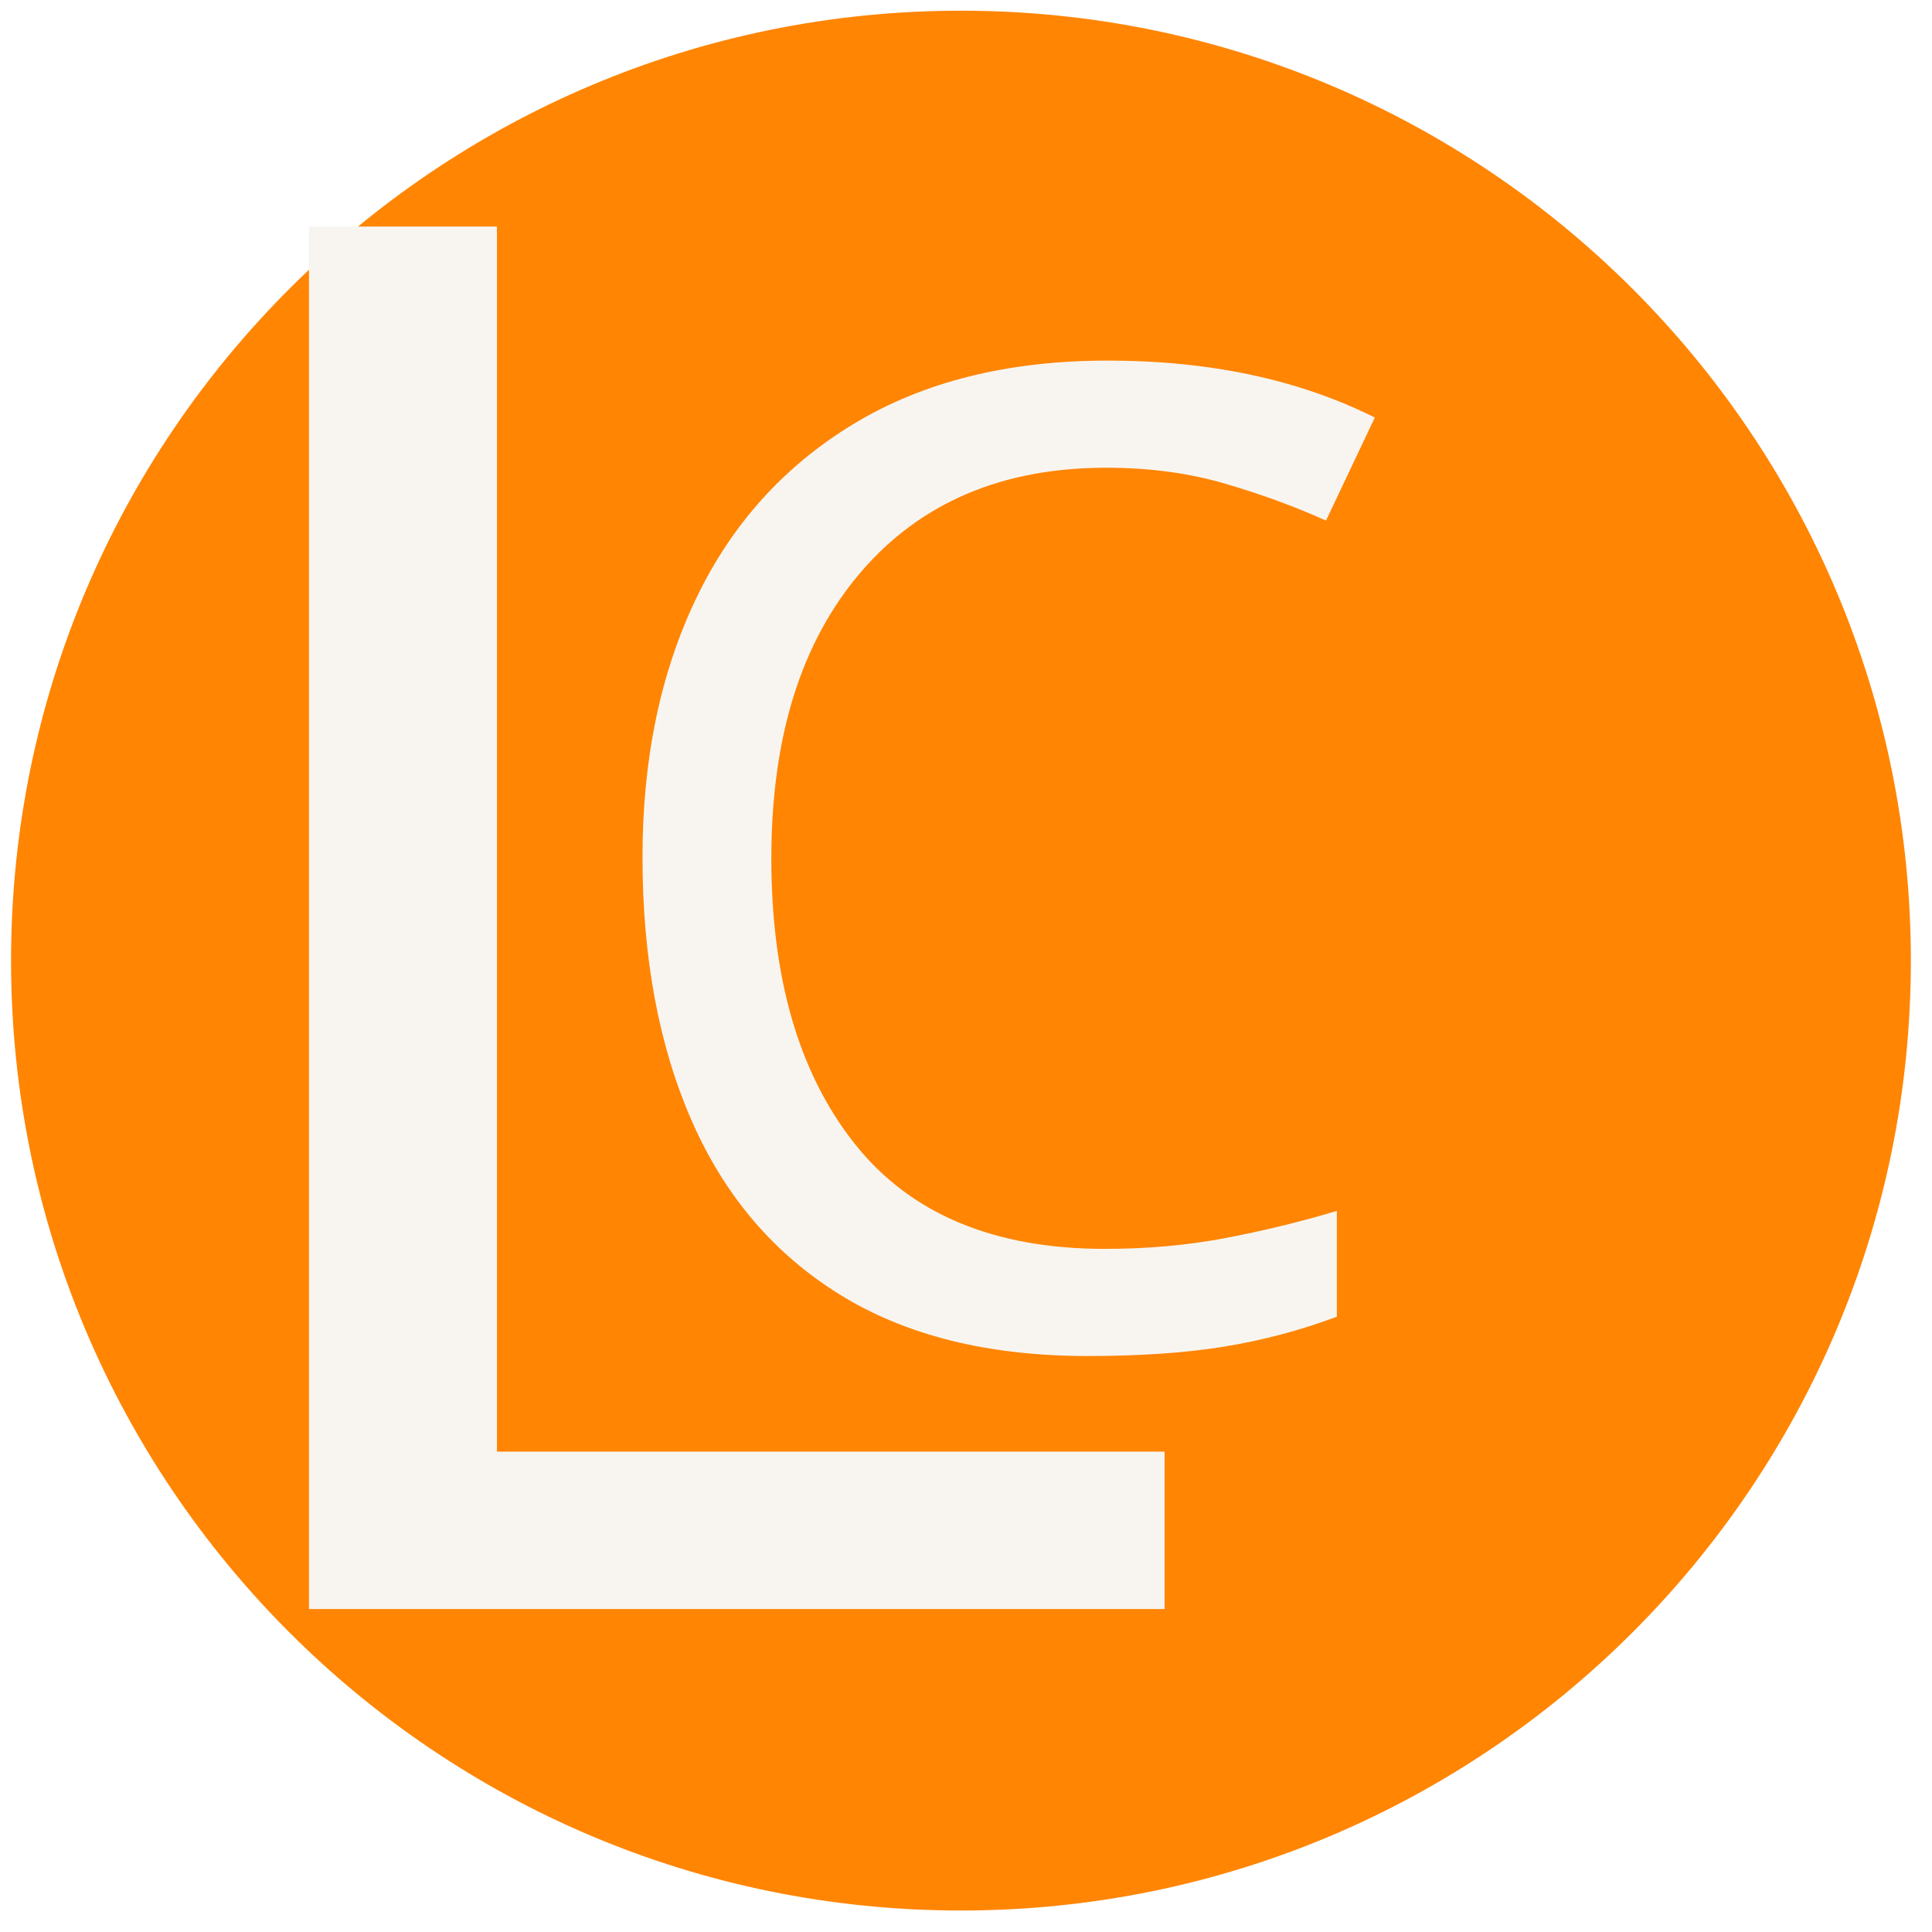
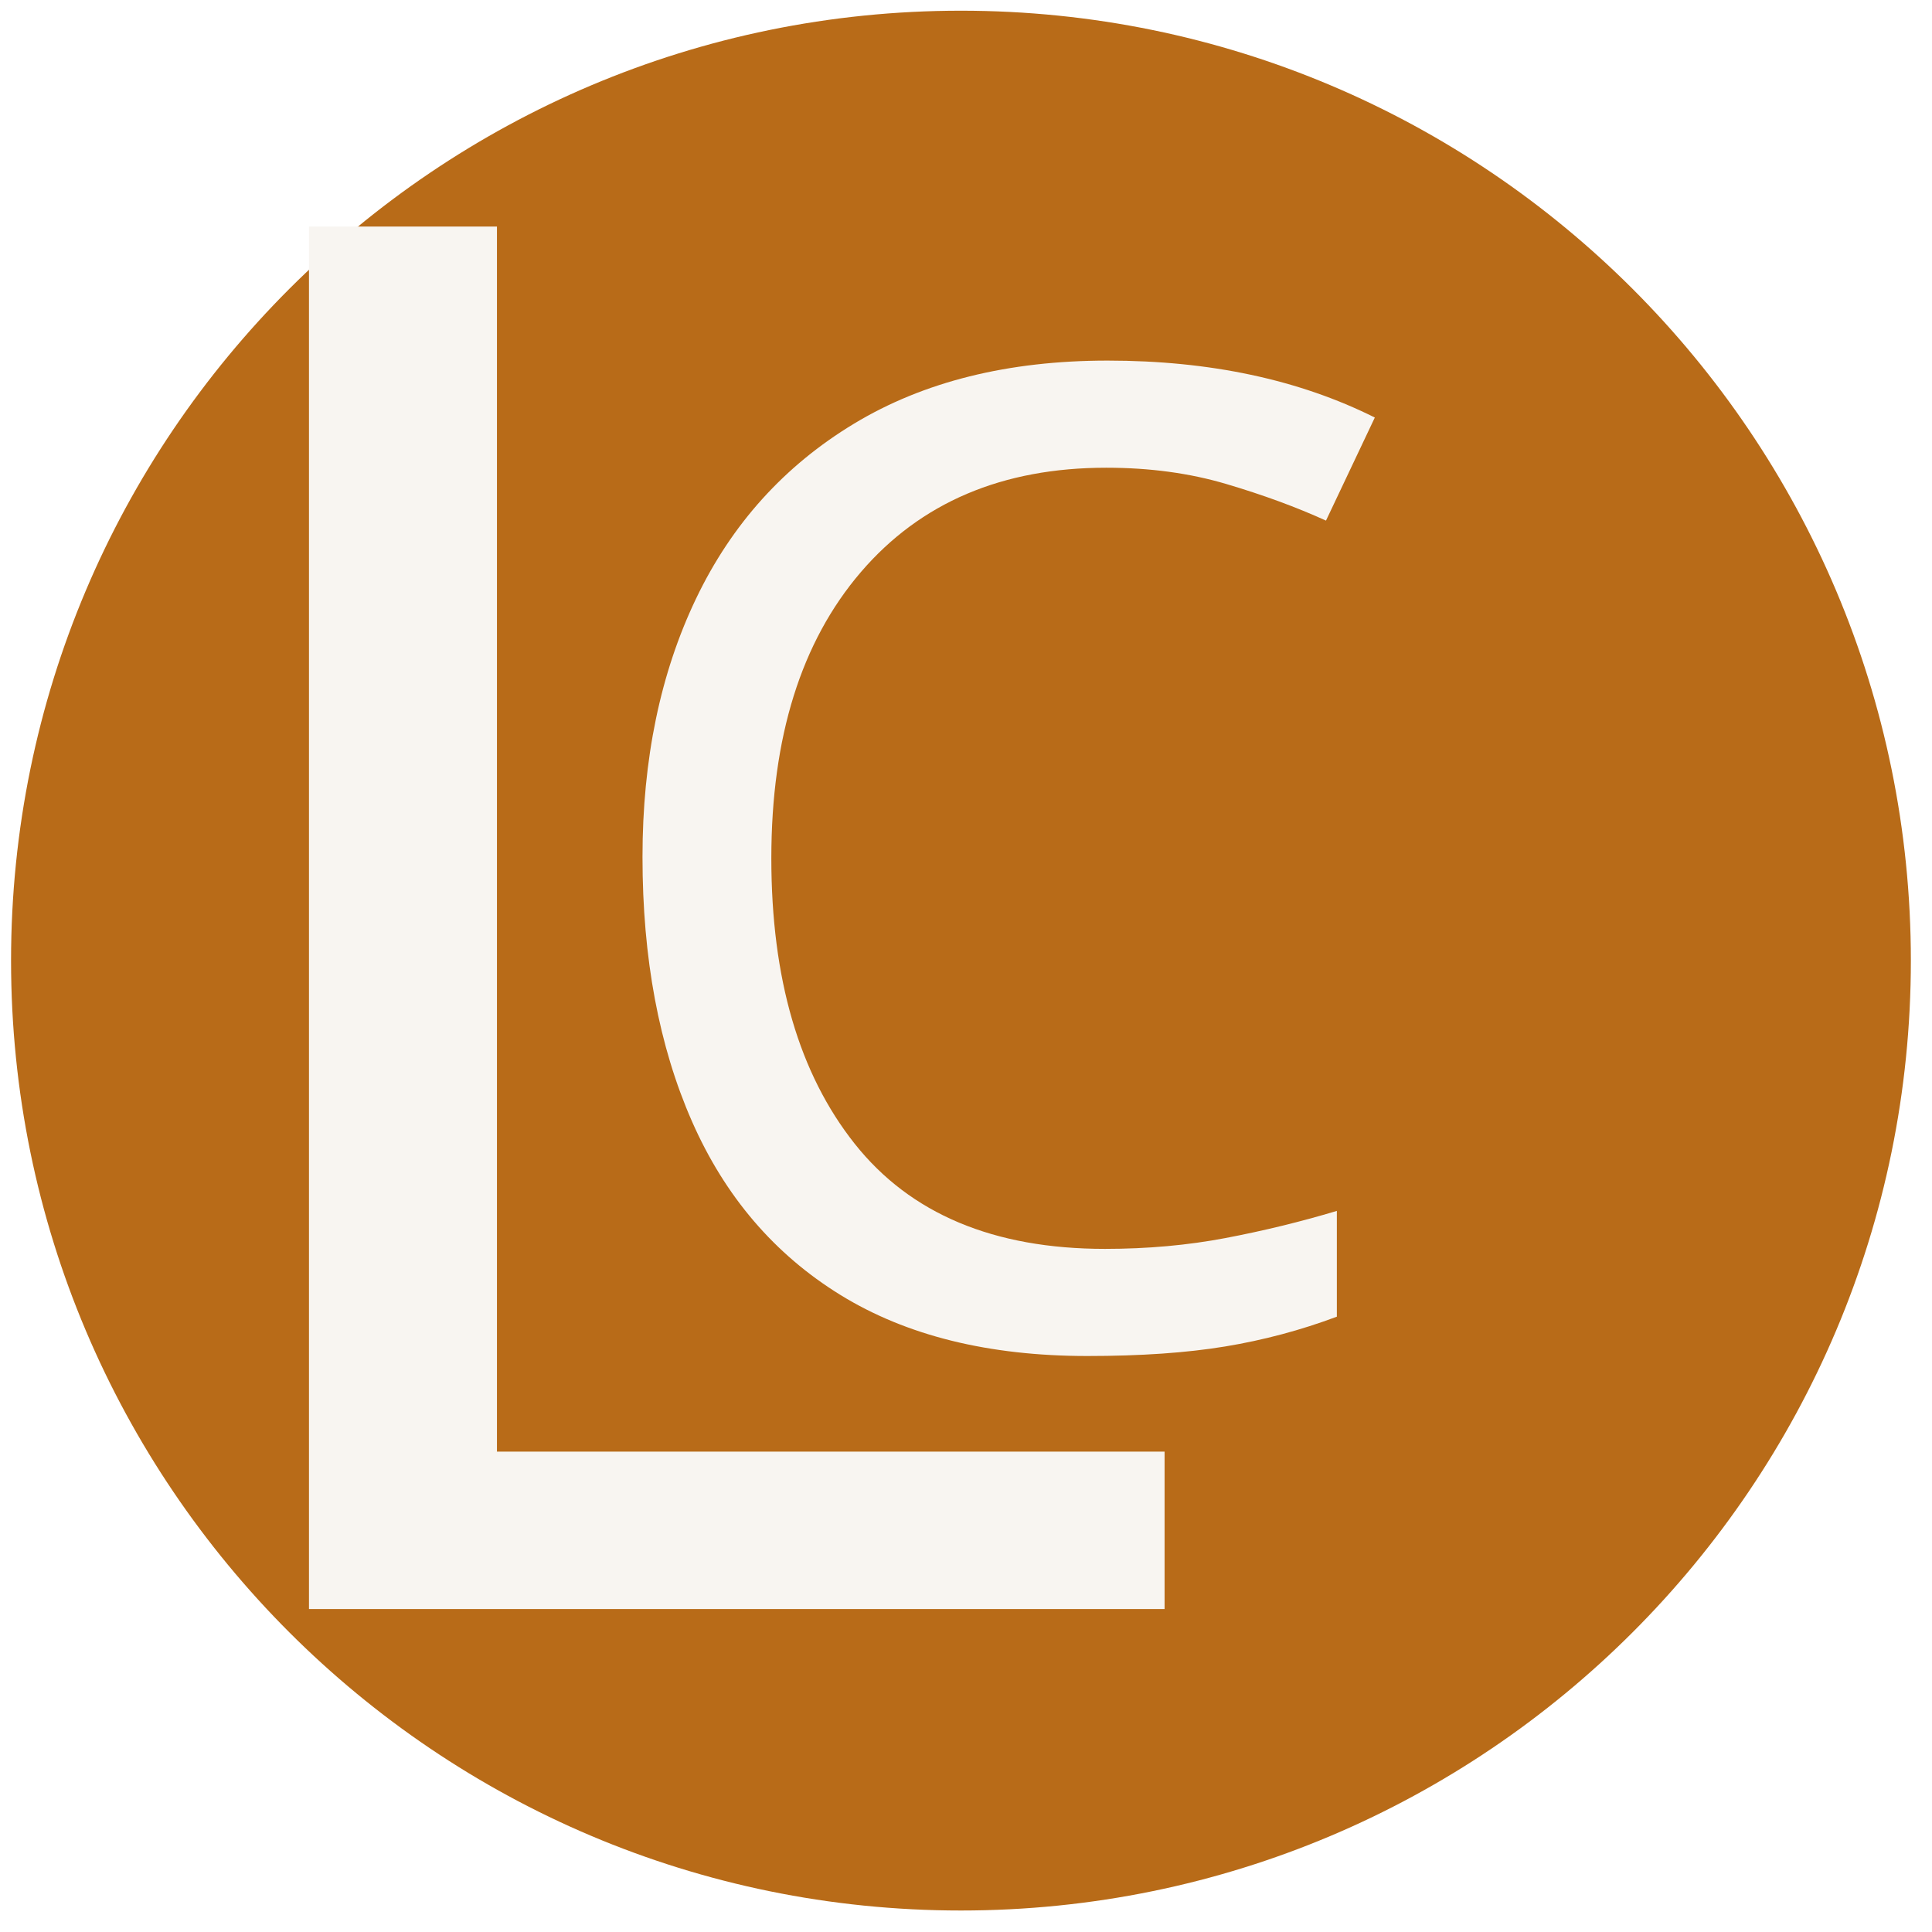
<svg xmlns="http://www.w3.org/2000/svg" width="100%" height="100%" viewBox="0 0 1080 1080" version="1.1" xml:space="preserve" style="fill-rule:evenodd;clip-rule:evenodd;stroke-linejoin:round;stroke-miterlimit:2;">
  <g transform="matrix(1.08407,0,0,1.00924,-101.183,-20.7926)">
-     <ellipse cx="588.859" cy="552.67" rx="489.823" ry="526.141" style="fill:rgb(255,133,3);" />
+     <ellipse cx="588.859" cy="552.67" rx="489.823" ry="526.141" style="fill:rgb(184,107,24);" />
  </g>
-   <g transform="matrix(0.711322,0,0,0.711322,312.911,750.436)">
-     <text x="0px" y="0px" style="font-family:'LibreBaskerville-Regular', 'Libre Baskerville';font-size:1065.76px;fill:rgb(248,245,241);">C</text>
+   <g transform="matrix(0.711322,0,0,0.711322,188.344,82.9083)">
+     <g transform="matrix(1065.76,0,0,1065.76,1029.86,938.432)">
+         </g>
+     <text x="175.12px" y="938.432px" style="font-family:'LibreBaskerville-Regular', 'Libre Baskerville';font-size:1065.76px;fill:rgb(248,245,241);">C</text>
  </g>
-   <g transform="matrix(0.994685,0,0,0.994685,61.4242,899.468)">
-     <text x="0px" y="0px" style="font-family:'IBMPlexMono-Regular', 'IBM Plex Mono', monospace;font-size:1065.76px;fill:rgb(248,245,241);">L</text>
+   <g transform="matrix(0.994685,0,0,0.994685,-112.765,-33.9762)">
+     <g transform="matrix(1065.76,0,0,1065.76,814.577,938.432)">
+         </g>
+     <text x="175.12px" y="938.432px" style="font-family:'IBMPlexMono-Regular', 'IBM Plex Mono', monospace;font-size:1065.76px;fill:rgb(248,245,241);">L</text>
  </g>
</svg>
